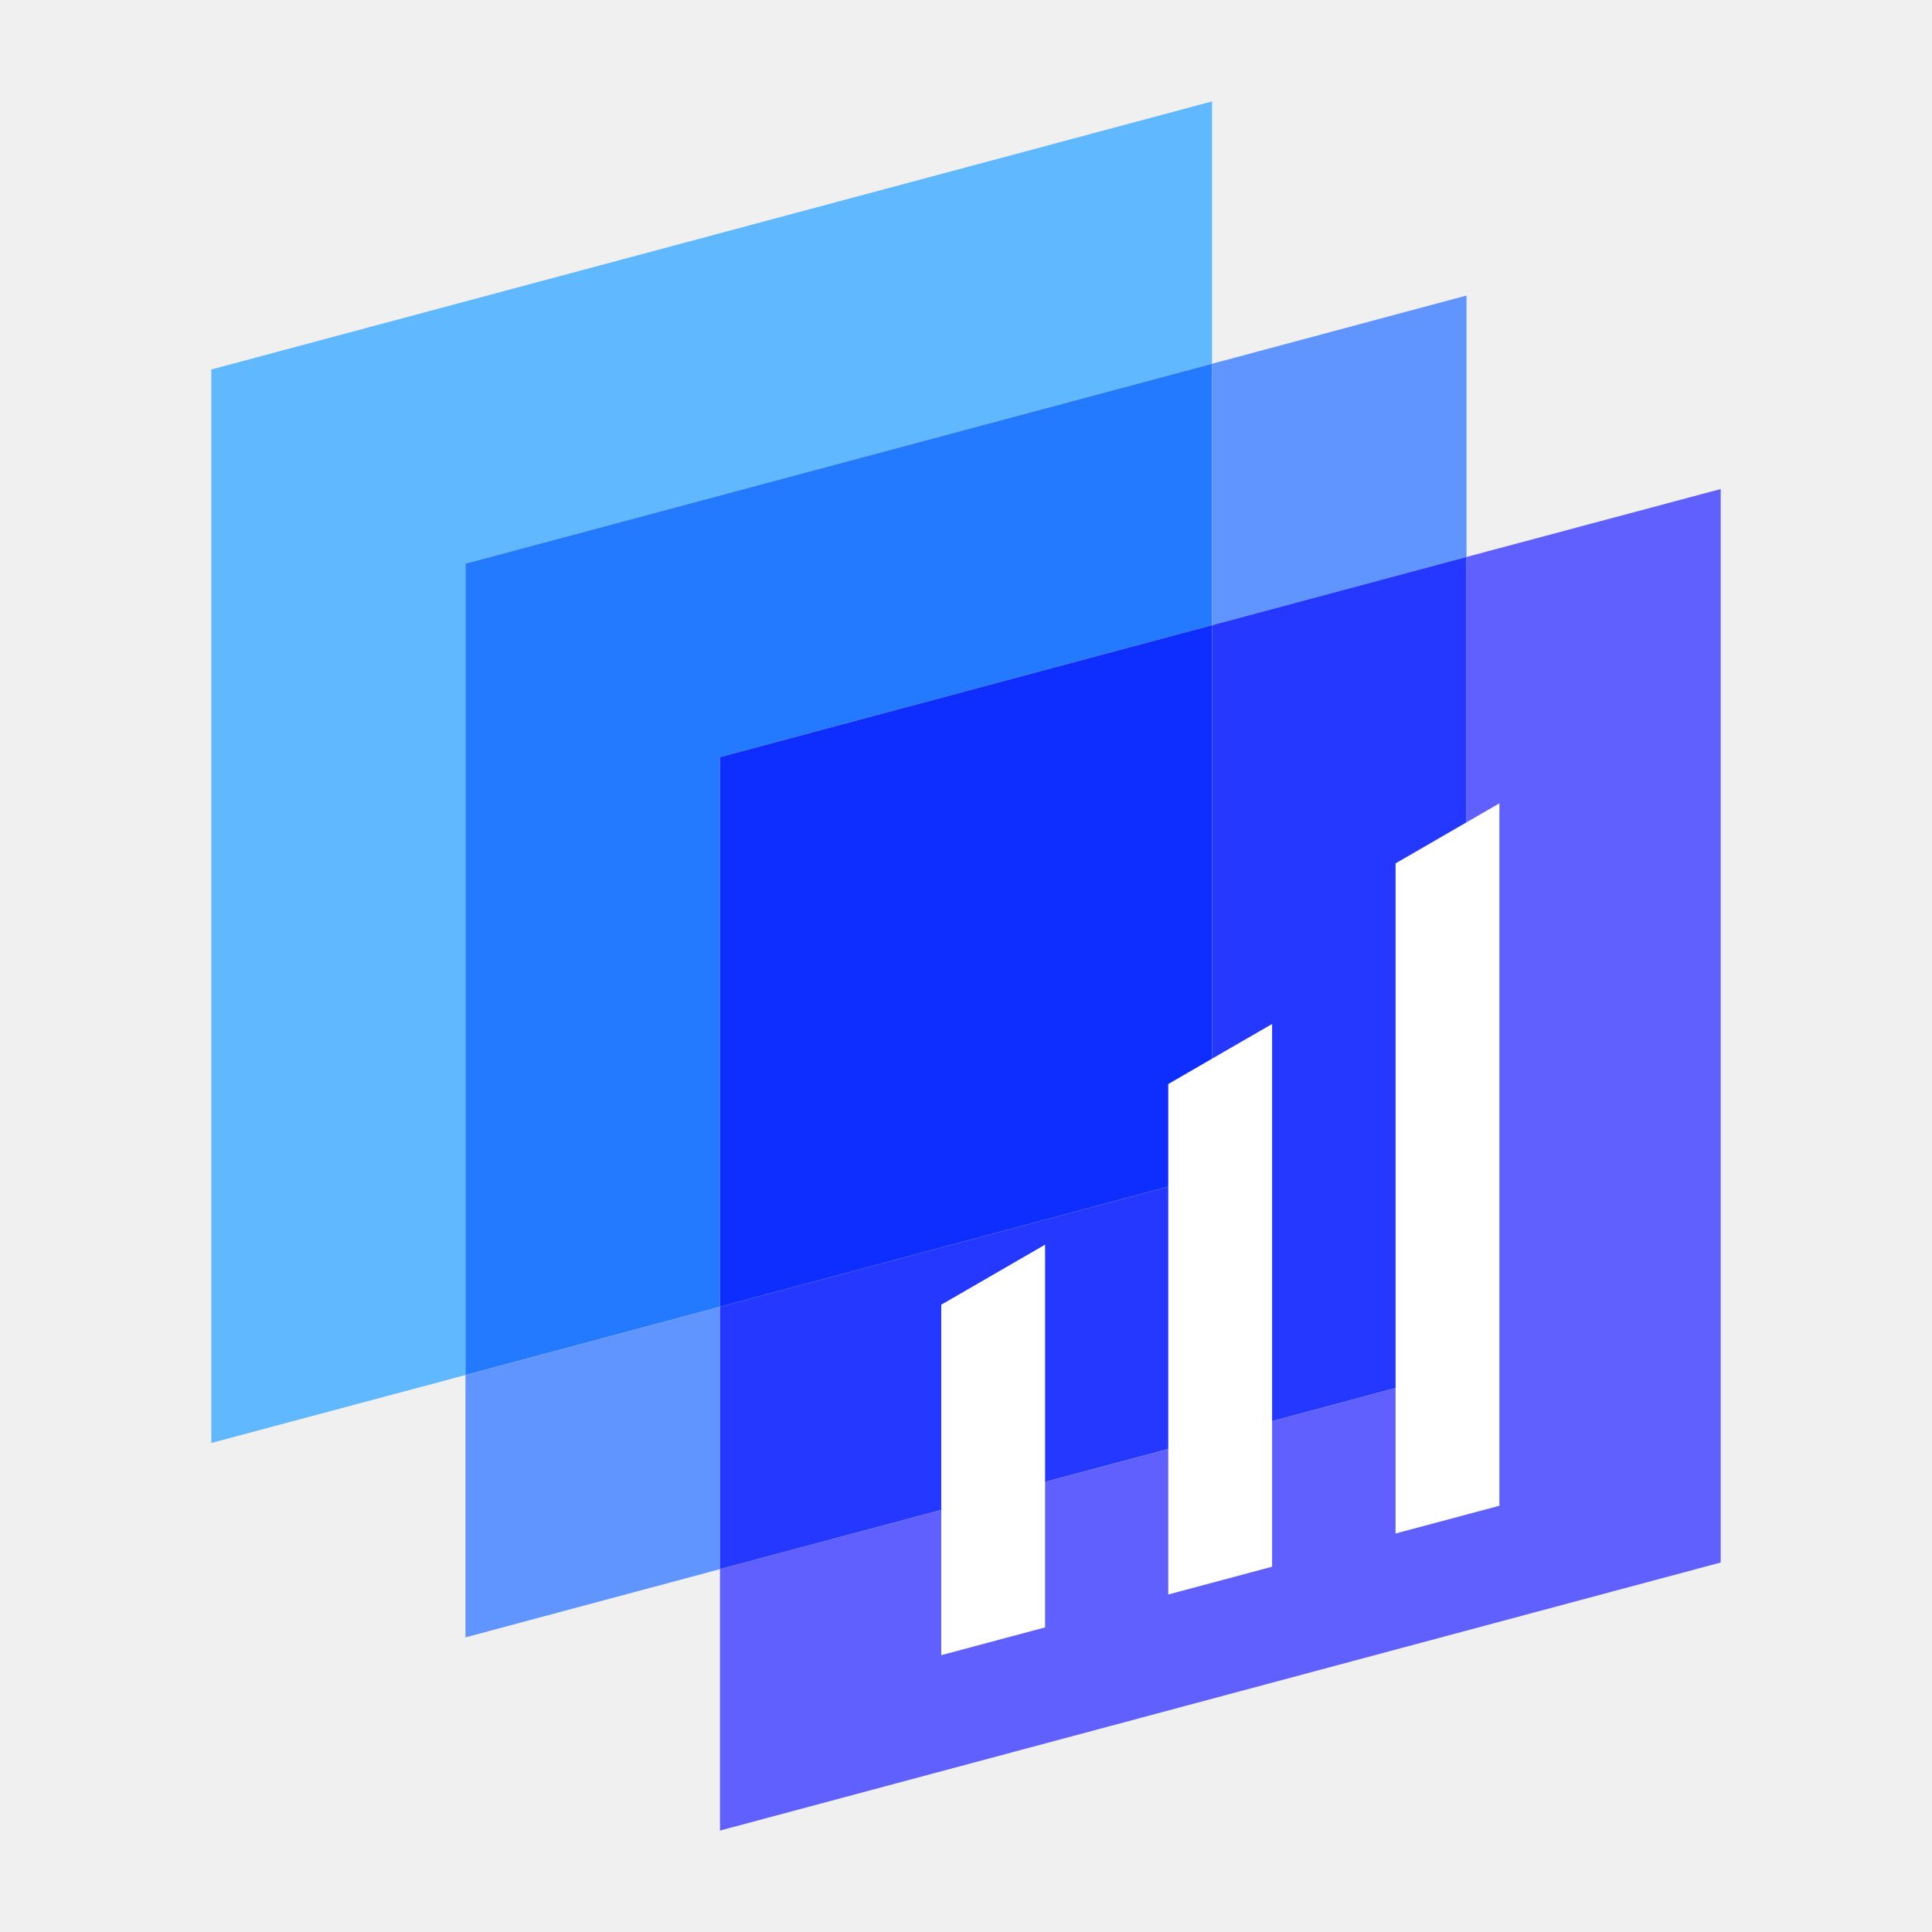
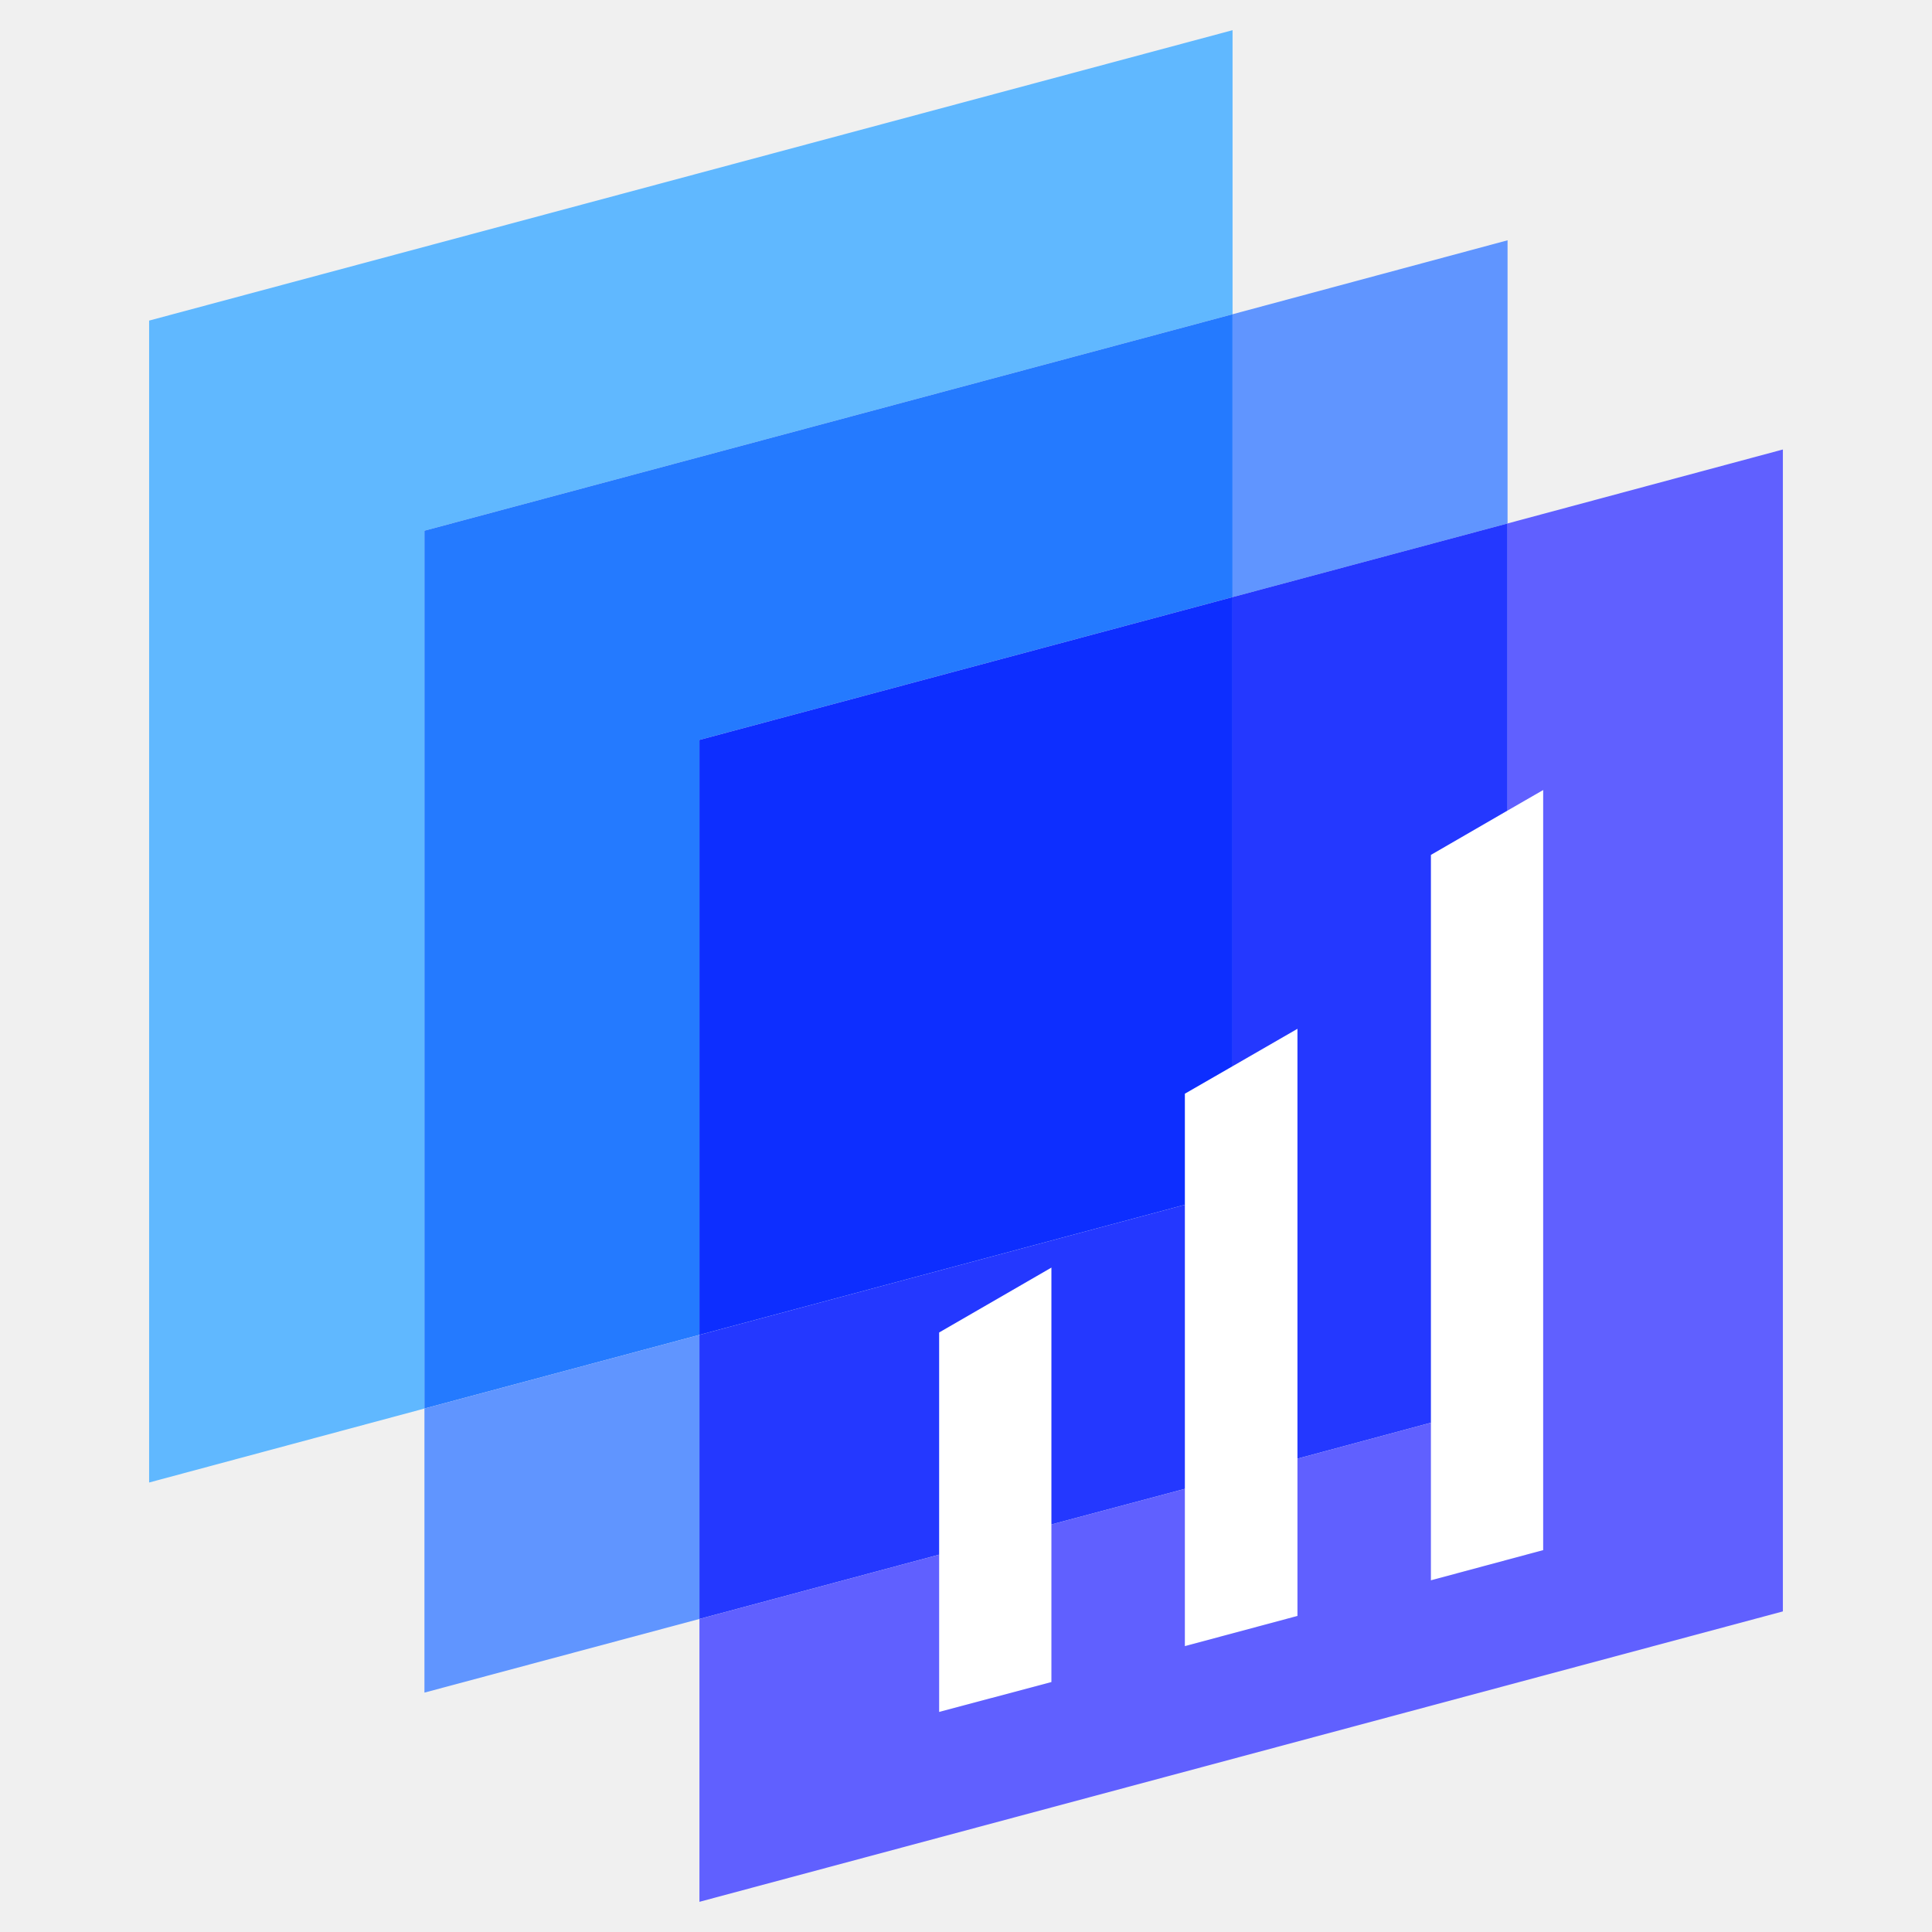
<svg xmlns="http://www.w3.org/2000/svg" id="Layer_1" version="1.1" viewBox="0 0 64 64">
  <defs>
    <style>
      .st0 {
        fill: #2438ff;
      }

      .st1 {
        fill: #247aff;
      }

      .st2 {
        fill: #fff;
      }

      .st3 {
        fill: #0d2eff;
      }

      .st4 {
        fill: #60b8ff;
      }

      .st5 {
        fill: #6095ff;
      }

      .st6 {
        fill: #6060ff;
      }
    </style>
  </defs>
-   <polygon class="st2" points="40.15 35.07 38.7 35.91 38.7 39.31 38.7 48 38.7 52.82 42.14 51.9 42.14 47.08 42.14 33.92 40.15 35.07" />
-   <polygon class="st2" points="31.18 43.22 31.18 50.02 31.18 54.83 34.62 53.91 34.62 49.09 34.62 41.23 31.18 43.22" />
-   <polygon class="st2" points="46.23 45.98 46.23 50.8 49.67 49.88 49.67 26.61 48.58 27.24 46.23 28.6 46.23 45.98" />
-   <polygon class="st4" points="40.15 12.05 40.15 3.36 7 12.24 7 47.8 15.42 45.55 15.42 18.67 40.15 12.05" />
-   <polygon class="st1" points="23.85 25.08 40.15 20.71 40.15 12.05 15.42 18.67 15.42 45.55 23.85 43.29 23.85 25.08" />
-   <polygon class="st3" points="40.15 35.07 40.15 20.71 23.85 25.08 23.85 43.29 38.7 39.31 38.7 35.91 40.15 35.07" />
-   <polygon class="st5" points="48.58 18.45 48.58 9.79 40.15 12.05 40.15 20.71 48.58 18.45" />
-   <polygon class="st5" points="15.42 45.55 15.42 54.24 23.85 51.98 23.85 43.29 15.42 45.55" />
-   <polygon class="st0" points="31.18 43.22 34.62 41.23 34.62 49.09 38.7 48 38.7 39.31 23.85 43.29 23.85 51.98 31.18 50.02 31.18 43.22" />
-   <polygon class="st0" points="40.15 35.07 42.14 33.92 42.14 47.08 46.23 45.98 46.23 28.6 48.58 27.24 48.58 18.45 40.15 20.71 40.15 35.07" />
-   <polygon class="st6" points="48.58 27.24 49.67 26.61 49.67 49.88 46.23 50.8 46.23 45.98 42.14 47.08 42.14 51.9 38.7 52.82 38.7 48 34.62 49.09 34.62 53.91 31.18 54.83 31.18 50.02 23.85 51.98 23.85 60.64 57 51.76 57 16.2 48.58 18.45 48.58 27.24" />
+   <polygon class="st2" points="40.83 35.32 39.25 36.23 39.25 39.91 39.25 49.32 39.25 54.53 42.98 53.53 42.98 48.32 42.98 34.08 40.83 35.32" />
+   <polygon class="st2" points="31.11 44.14 31.11 51.5 31.11 56.71 34.83 55.72 34.83 50.5 34.83 41.99 31.11 44.14" />
+   <polygon class="st2" points="47.4 47.13 47.4 52.35 51.12 51.35 51.12 26.17 49.94 26.85 47.4 28.32 47.4 47.13" />
+   <polygon class="st4" points="40.83 10.41 40.83 1 4.94 10.62 4.94 49.11 14.06 46.66 14.06 17.58 40.83 10.41" />
+   <polygon class="st1" points="23.17 24.51 40.83 19.78 40.83 10.41 14.06 17.58 14.06 46.66 23.17 44.22 23.17 24.51" />
+   <polygon class="st3" points="40.83 35.32 40.83 19.78 23.17 24.51 23.17 44.22 39.25 39.91 39.25 36.23 40.83 35.32" />
+   <polygon class="st5" points="49.94 17.34 49.94 7.96 40.83 10.41 40.83 19.78 49.94 17.34" />
+   <polygon class="st5" points="14.06 46.66 14.06 56.07 23.17 53.63 23.17 44.22 14.06 46.66" />
+   <polygon class="st0" points="31.11 44.14 34.83 41.99 34.83 50.5 39.25 49.32 39.25 39.91 23.17 44.22 23.17 53.63 31.11 51.5 31.11 44.14" />
+   <polygon class="st0" points="40.83 35.32 42.98 34.08 42.98 48.32 47.4 47.13 47.4 28.32 49.94 26.85 49.94 17.34 40.83 19.78 40.83 35.32" />
+   <polygon class="st6" points="49.94 26.85 51.12 26.17 51.12 51.35 47.4 52.35 47.4 47.13 42.98 48.32 42.98 53.53 39.25 54.53 39.25 49.32 34.83 50.5 34.83 55.72 31.11 56.71 31.11 51.5 23.17 53.63 23.17 63 59.06 53.38 59.06 14.89 49.94 17.34 49.94 26.85" />
</svg>
